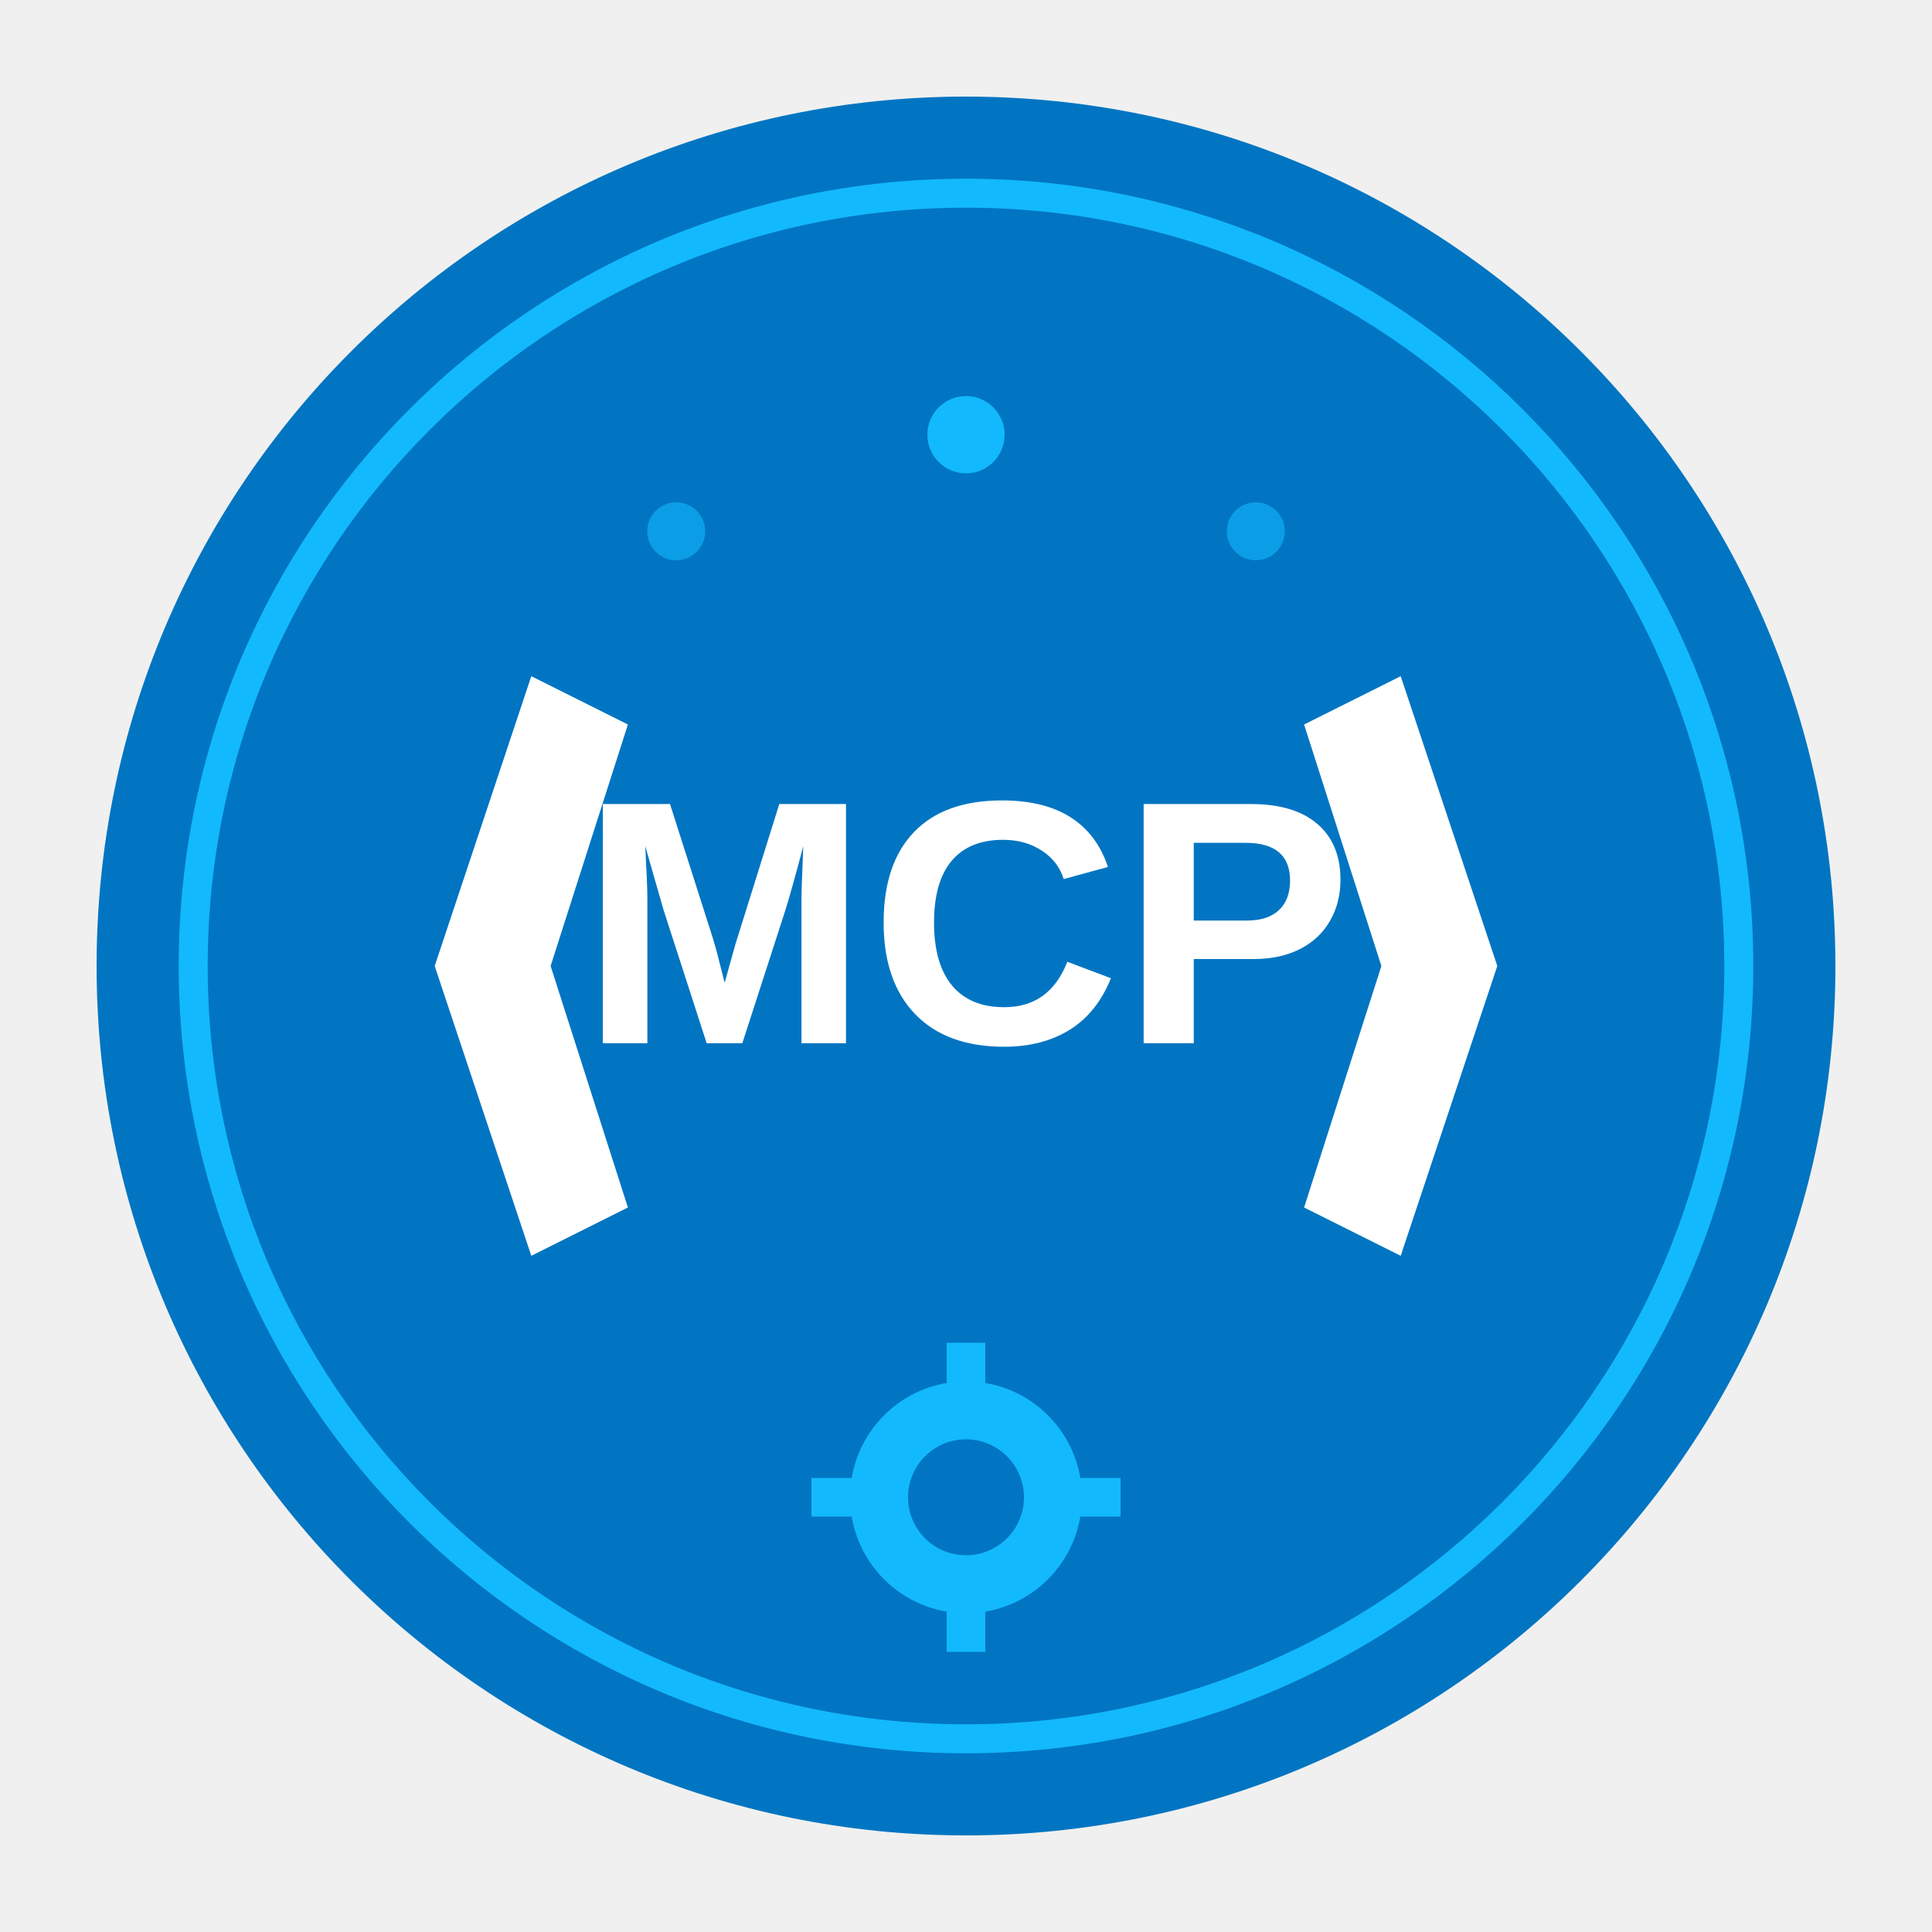
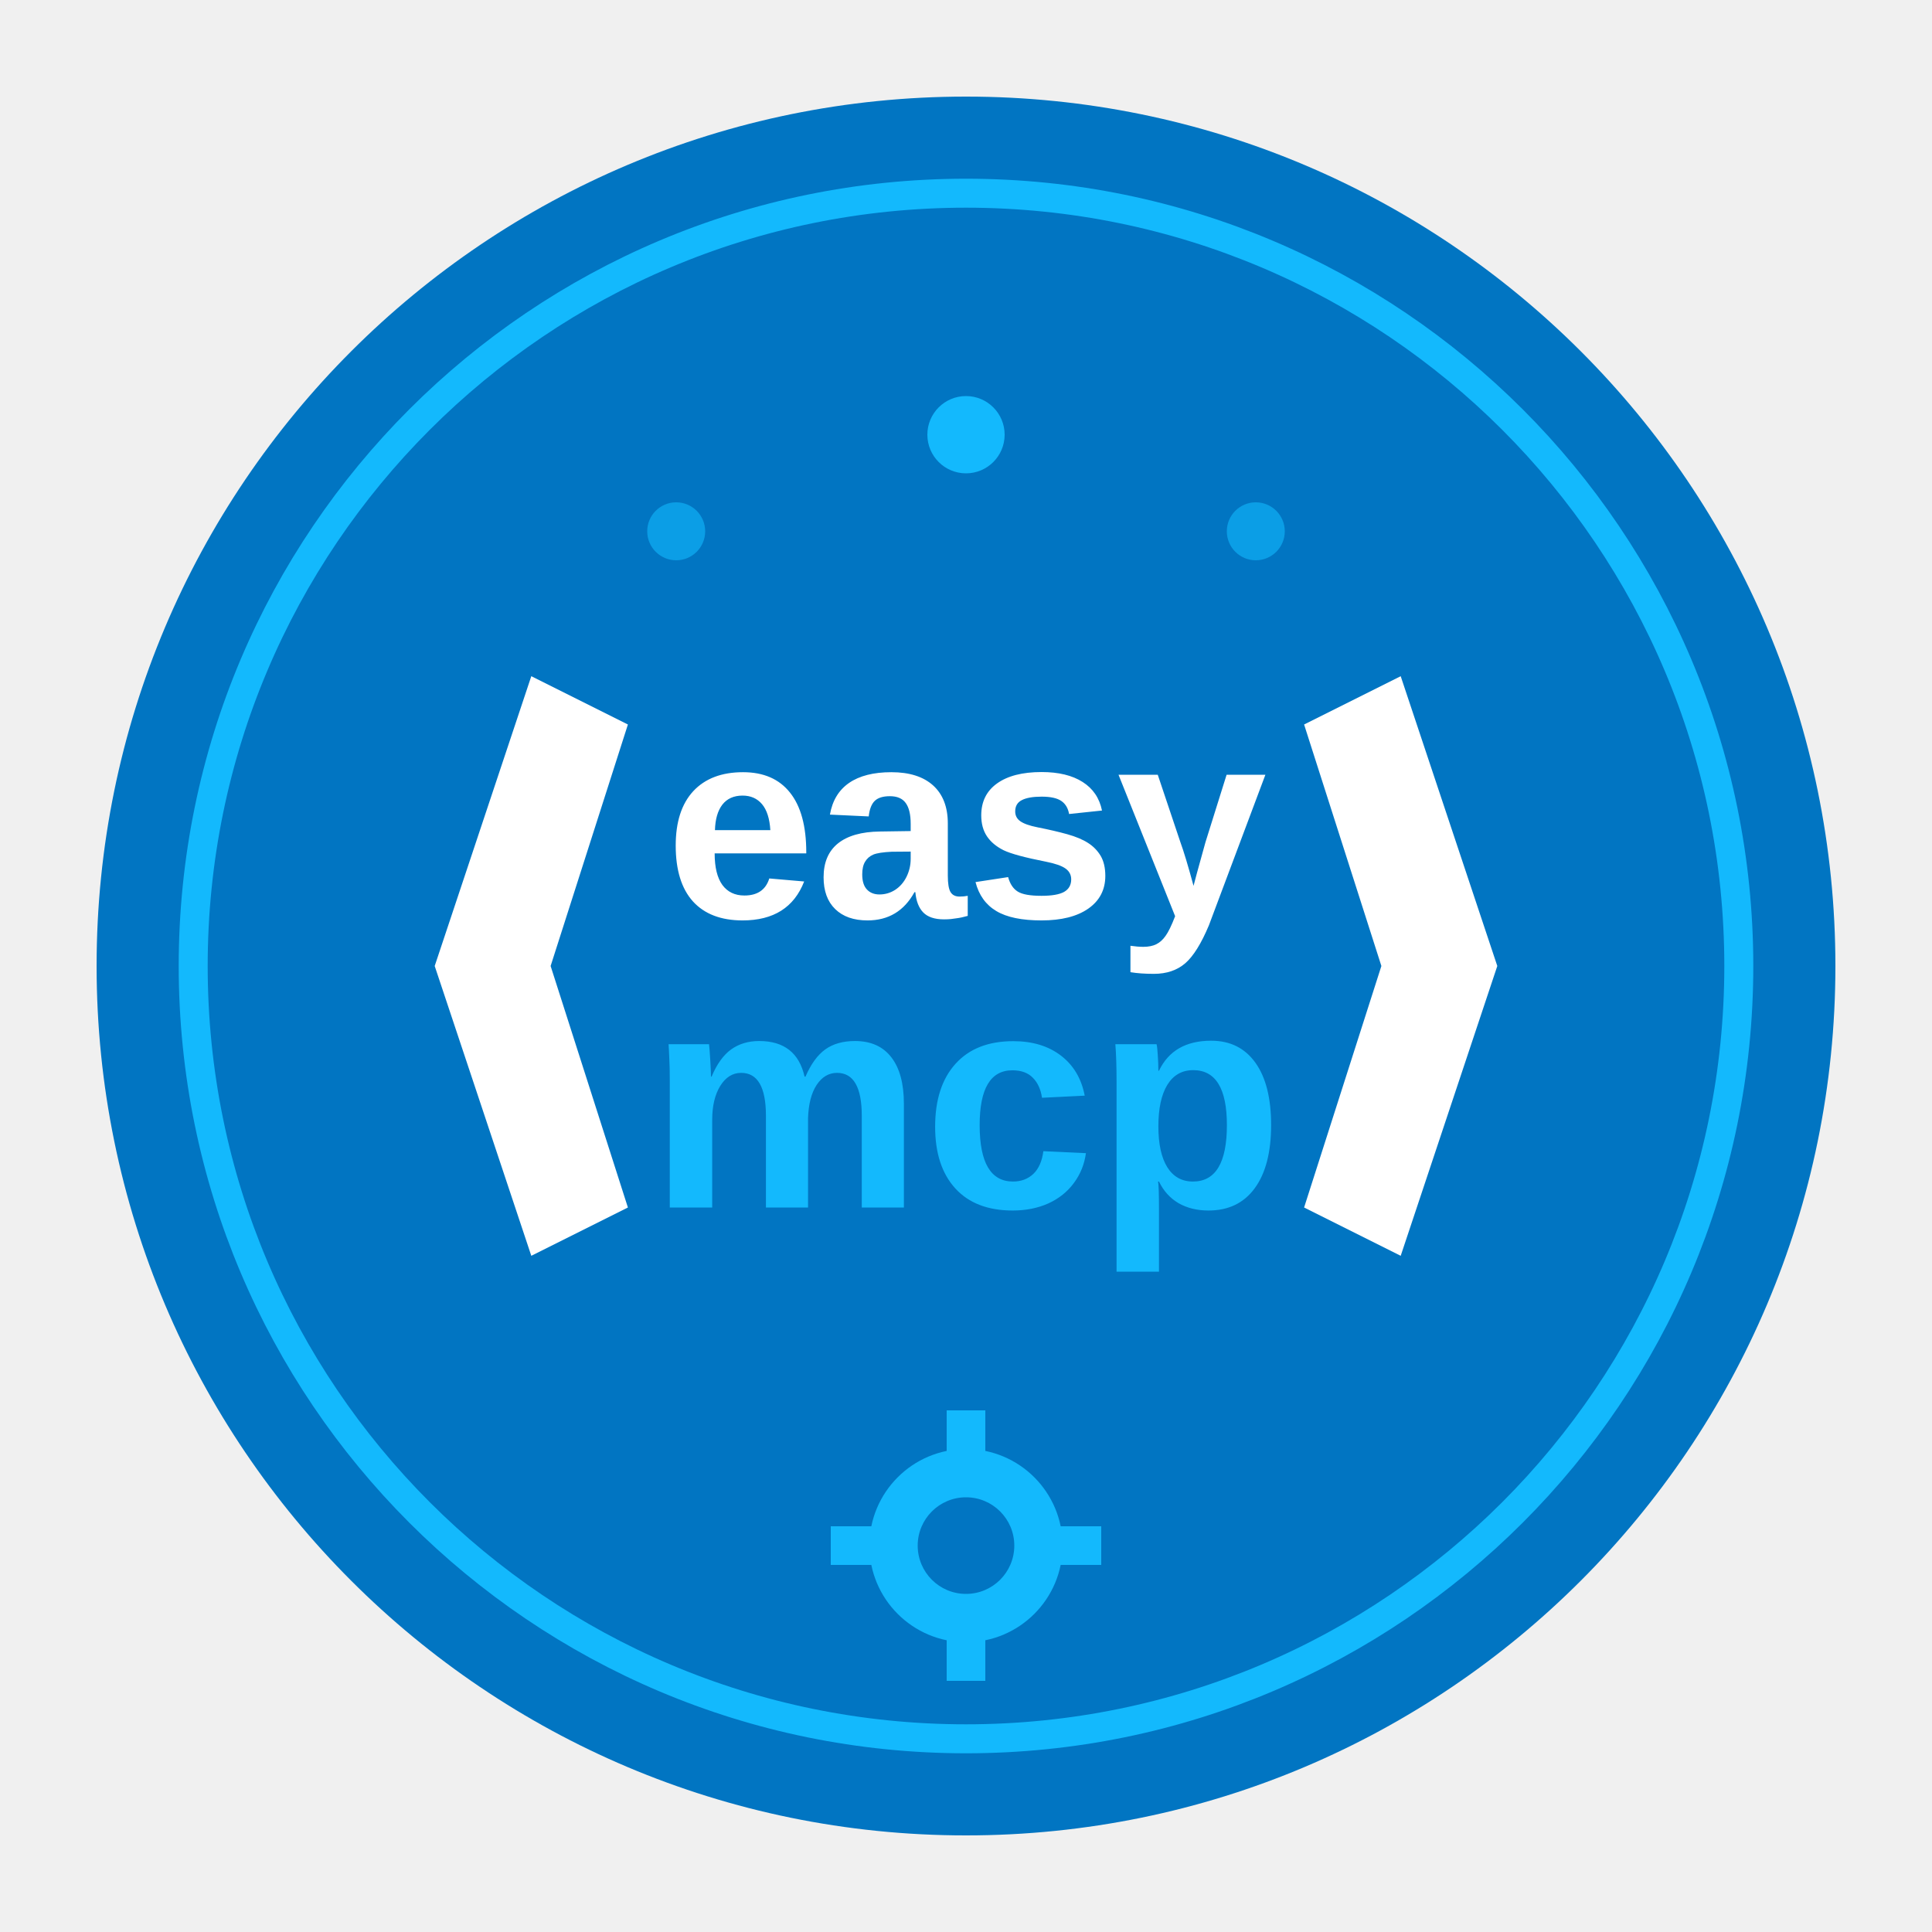
<svg xmlns="http://www.w3.org/2000/svg" viewBox="0 0 200 200" width="200" height="200">
  <circle cx="100" cy="100" r="90" fill="#0175C2" />
  <circle cx="100" cy="100" r="80" fill="none" stroke="#13B9FD" stroke-width="3" />
  <g fill="white">
    <path d="M55 70 L45 100 L55 130 L65 125 L57 100 L65 75 Z" />
    <path d="M145 70 L155 100 L145 130 L135 125 L143 100 L135 75 Z" />
  </g>
-   <text x="100" y="108" font-family="Arial, sans-serif" font-size="36" font-weight="bold" fill="white" text-anchor="middle">MCP</text>
-   <g transform="translate(100, 155)">
-     <circle cx="0" cy="0" r="12" fill="#13B9FD" />
-     <circle cx="0" cy="0" r="6" fill="#0175C2" />
-     <rect x="-2" y="-16" width="4" height="6" fill="#13B9FD" />
-     <rect x="-2" y="10" width="4" height="6" fill="#13B9FD" />
-     <rect x="-16" y="-2" width="6" height="4" fill="#13B9FD" />
-     <rect x="10" y="-2" width="6" height="4" fill="#13B9FD" />
+   <text x="100" y="95" font-family="Arial, sans-serif" font-size="28" font-weight="bold" fill="white" text-anchor="middle">easy</text>
+   <text x="100" y="125" font-family="Arial, sans-serif" font-size="32" font-weight="bold" fill="#13B9FD" text-anchor="middle">mcp</text>
+   <g transform="translate(100, 160)">
+     <circle cx="0" cy="0" r="10" fill="#13B9FD" />
+     <circle cx="0" cy="0" r="5" fill="#0175C2" />
+     <rect x="-2" y="-14" width="4" height="5" fill="#13B9FD" />
+     <rect x="-2" y="9" width="4" height="5" fill="#13B9FD" />
+     <rect x="-14" y="-2" width="5" height="4" fill="#13B9FD" />
+     <rect x="9" y="-2" width="5" height="4" fill="#13B9FD" />
  </g>
  <circle cx="100" cy="45" r="4" fill="#13B9FD" />
  <circle cx="70" cy="55" r="3" fill="#13B9FD" opacity="0.6" />
  <circle cx="130" cy="55" r="3" fill="#13B9FD" opacity="0.6" />
</svg>
